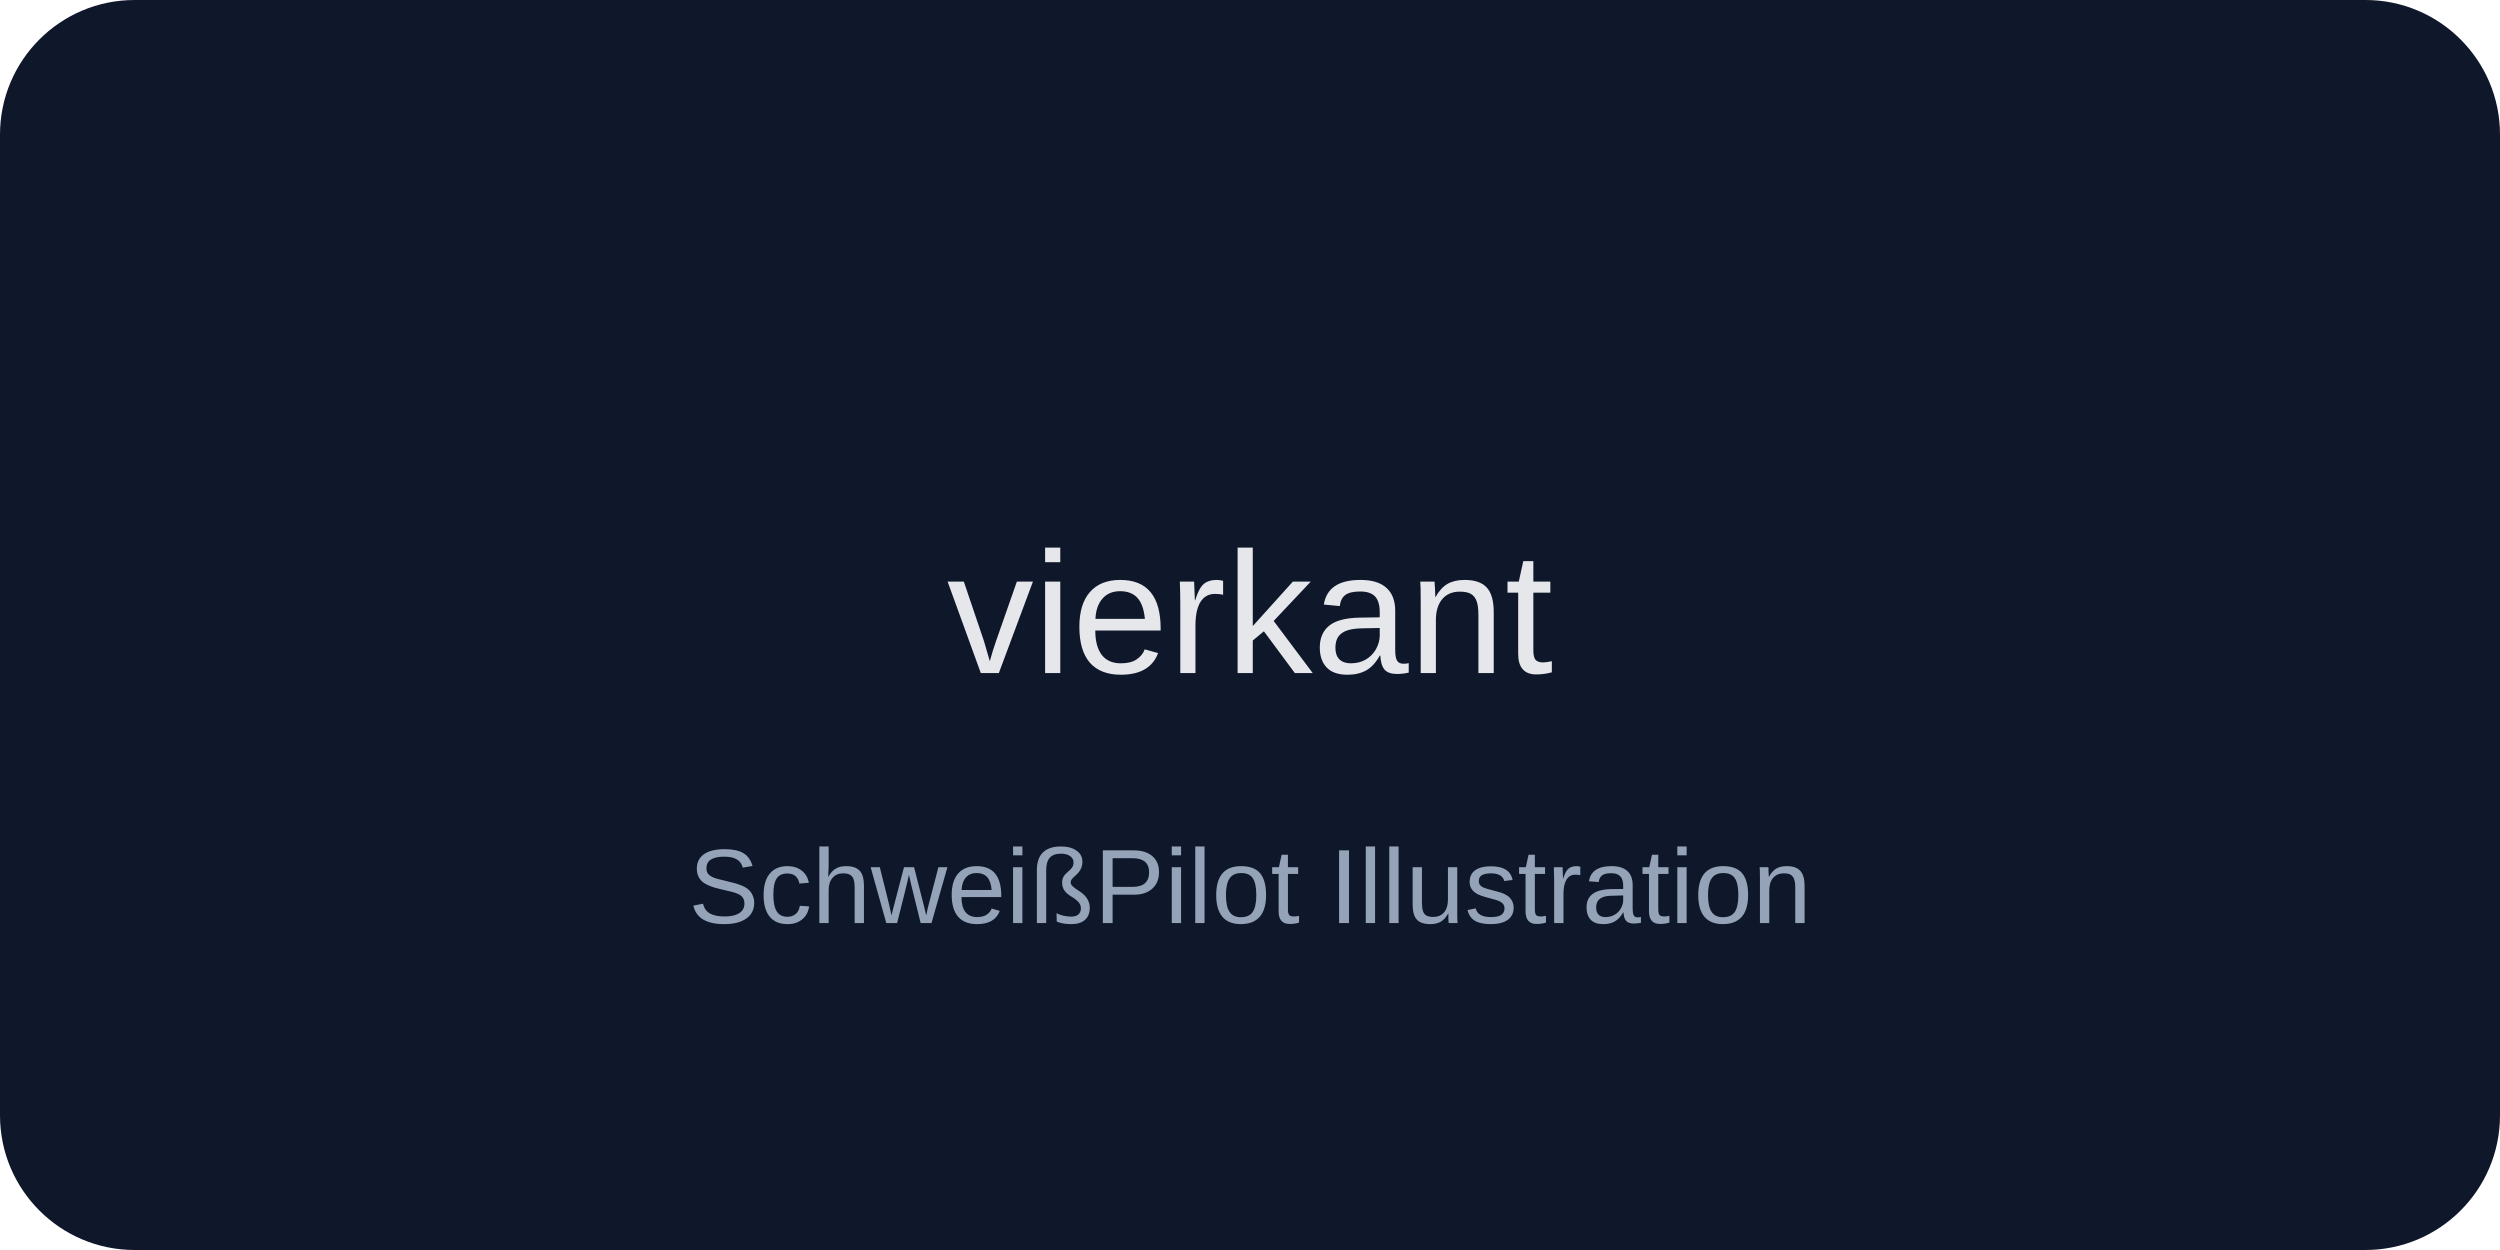
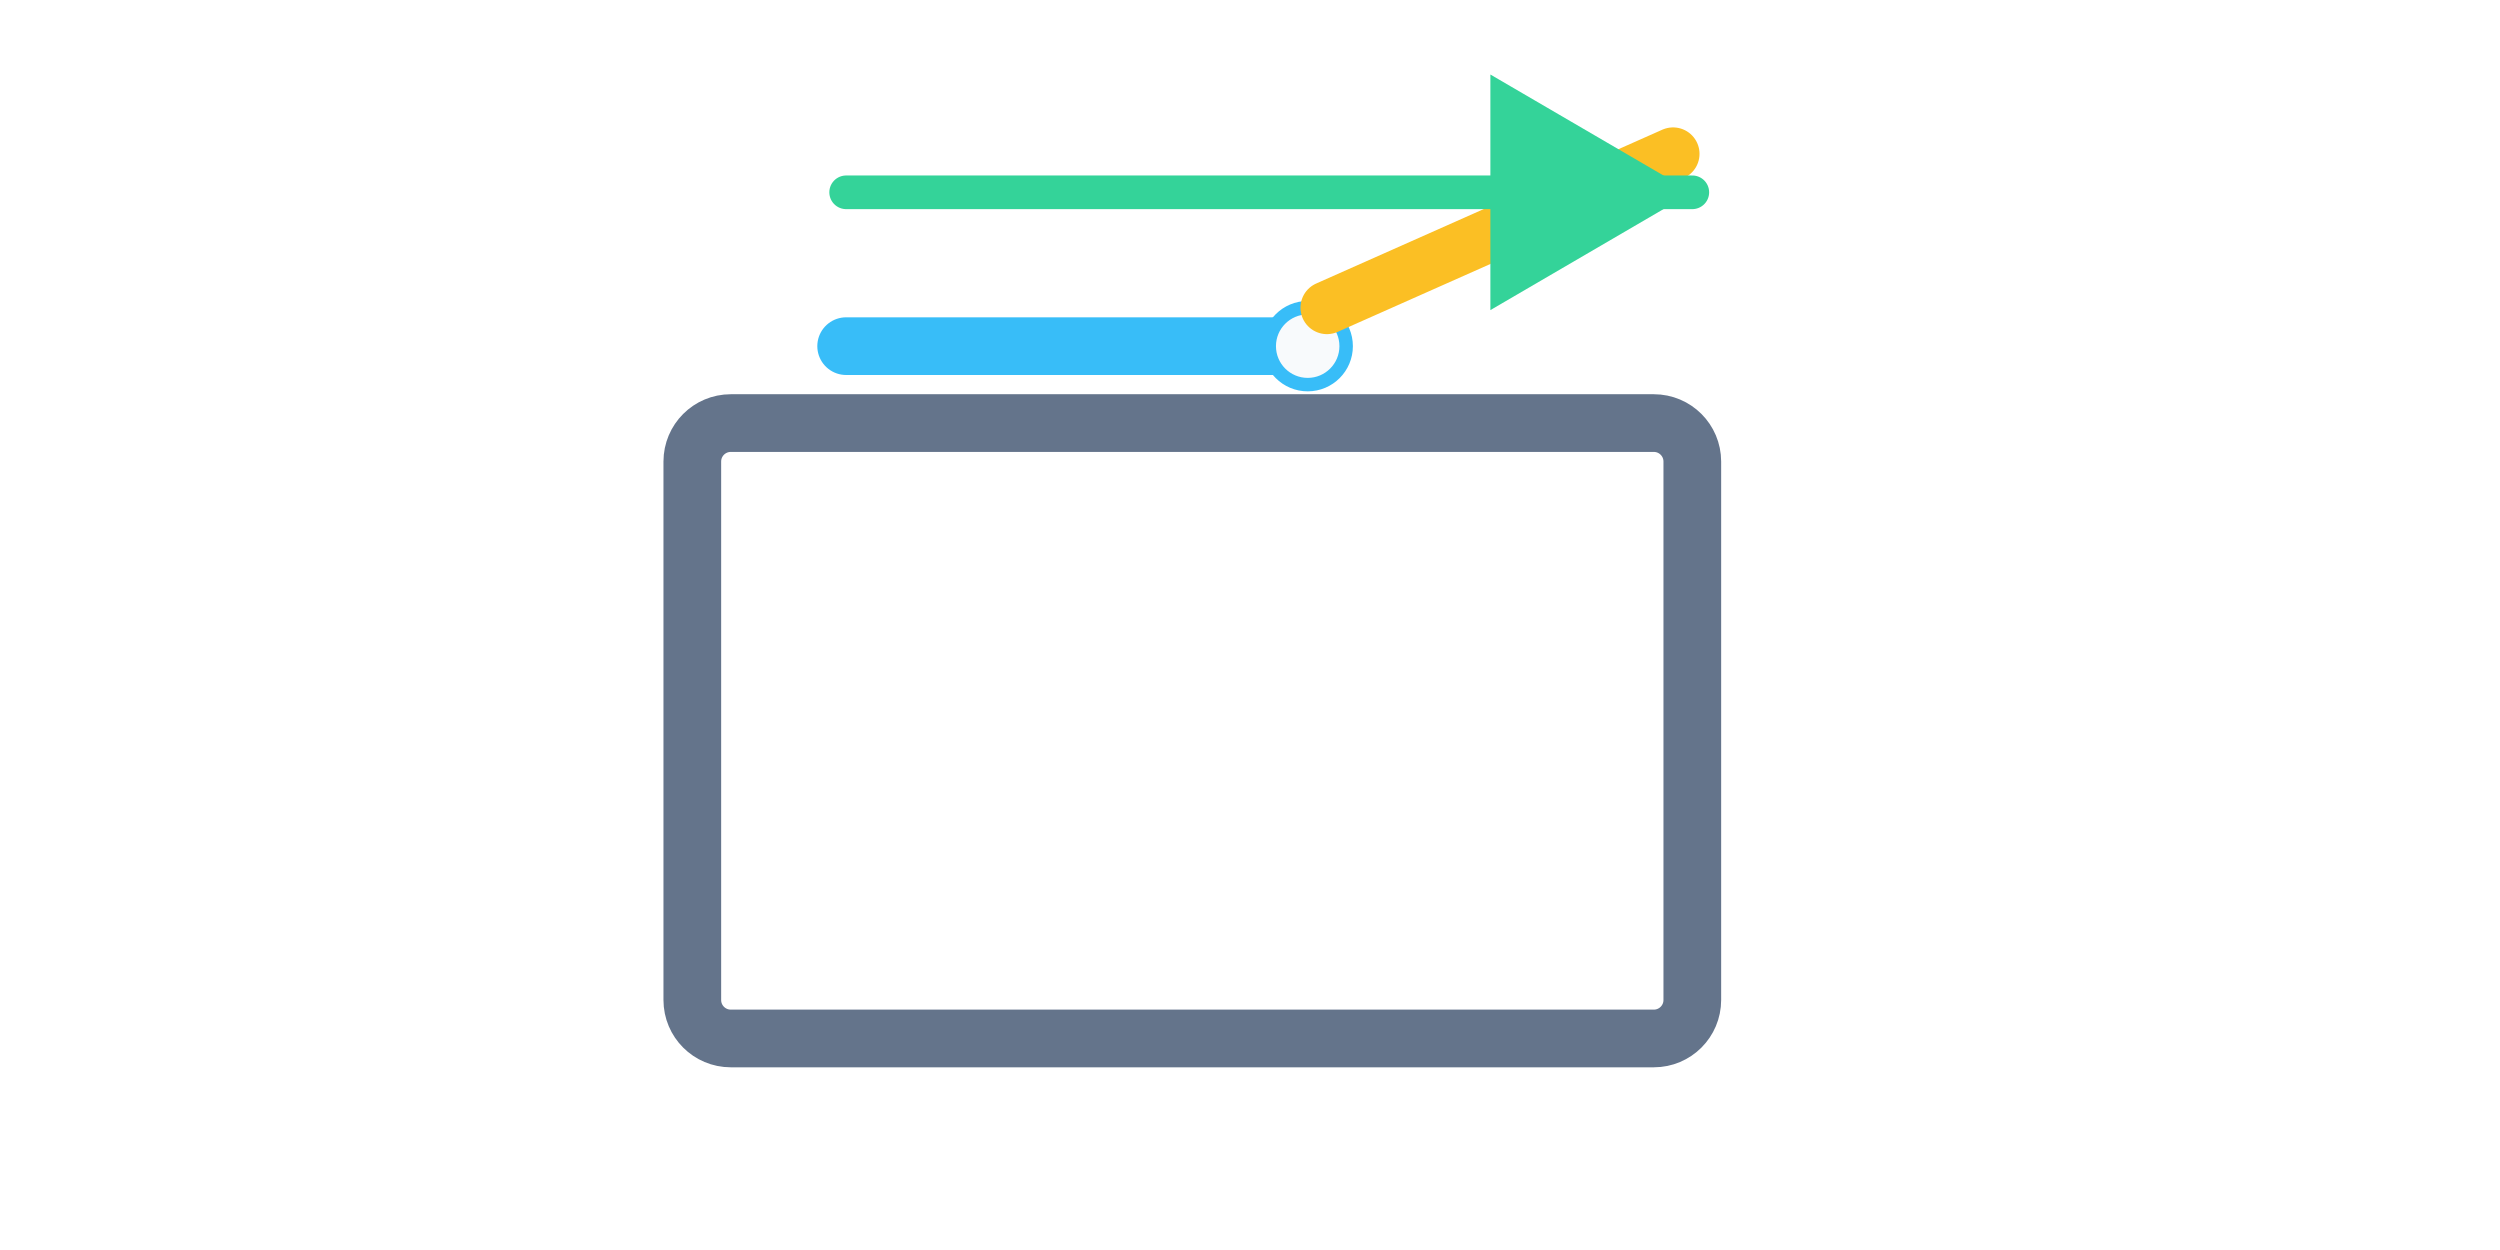
<svg xmlns="http://www.w3.org/2000/svg" viewBox="0 0 260 130">
-   <rect width="260" height="130" rx="14" fill="#0f172a" />
-   <text x="130" y="70" text-anchor="middle" fill="#e5e7eb" font-family="Arial" font-size="18">vierkant</text>
-   <text x="130" y="96" text-anchor="middle" fill="#94a3b8" font-family="Arial" font-size="11">SchweißPilot Illustration</text>
+   <defs>
+     <marker id="arr" markerWidth="7" markerHeight="7" refX="6" refY="3.5" orient="auto" markerUnits="strokeWidth">
+       <path d="M0,0 L0,7 L6,3.5 z" fill="#34d399" />
+     </marker>
+   </defs>
+   <style>.metal{fill:#64748b}.metal-line{stroke:#64748b;stroke-width:6;stroke-linejoin:round;fill:none}.weld{stroke:#38bdf8;stroke-width:6;stroke-linecap:round;stroke-linejoin:round;fill:none}.weld-fill{fill:#38bdf8;stroke:#38bdf8;stroke-width:2;stroke-linejoin:round}.torch{stroke:#fbbf24;stroke-width:5.5;stroke-linecap:round;fill:none}.arc{fill:#f8fafc;stroke:#38bdf8;stroke-width:1.4}.arrow{stroke:#34d399;stroke-width:3.5;stroke-linecap:round;marker-end:url(#arr);fill:none}</style>
+   <rect x="72" y="44" width="104" height="64" rx="4" class="metal-line" />
+   <line x1="88" y1="36" x2="134" y2="36" class="weld" />
+   <circle cx="136" cy="36" r="4" class="arc" />
+   <line x1="174" y1="16" x2="138" y2="32" class="torch" />
+   <line x1="88" y1="20" x2="176" y2="20" class="arrow" />
</svg>
